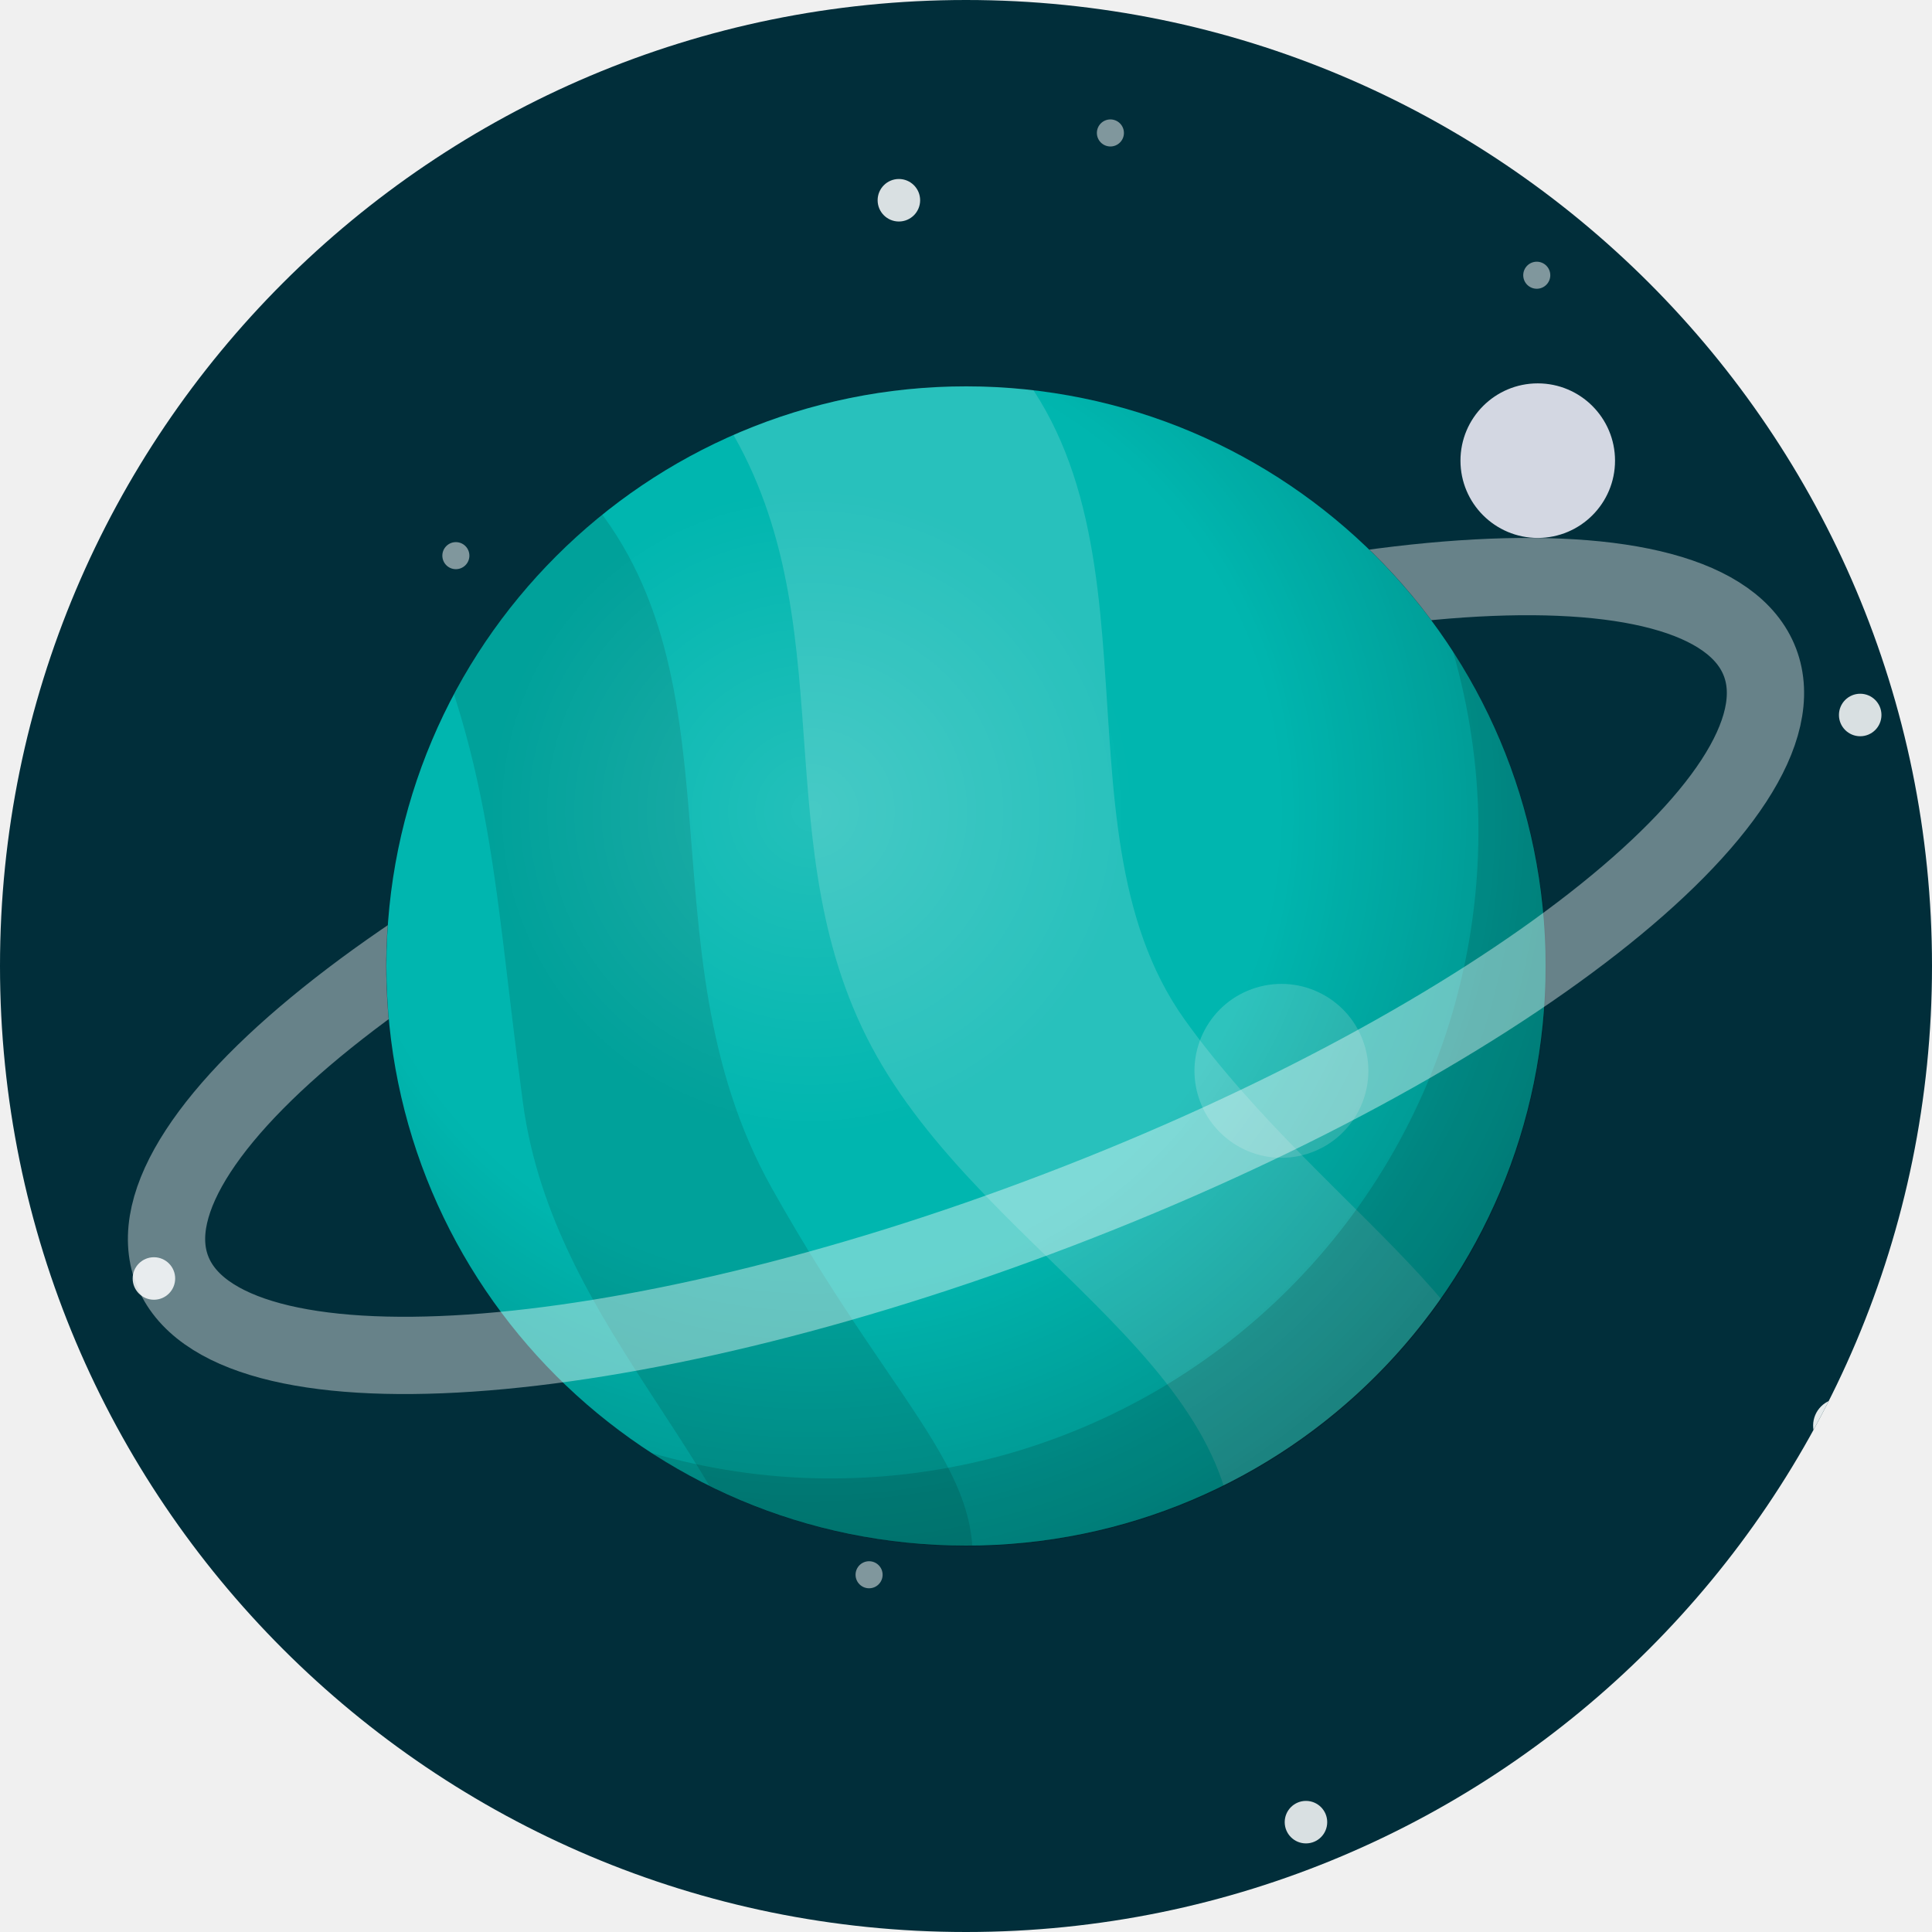
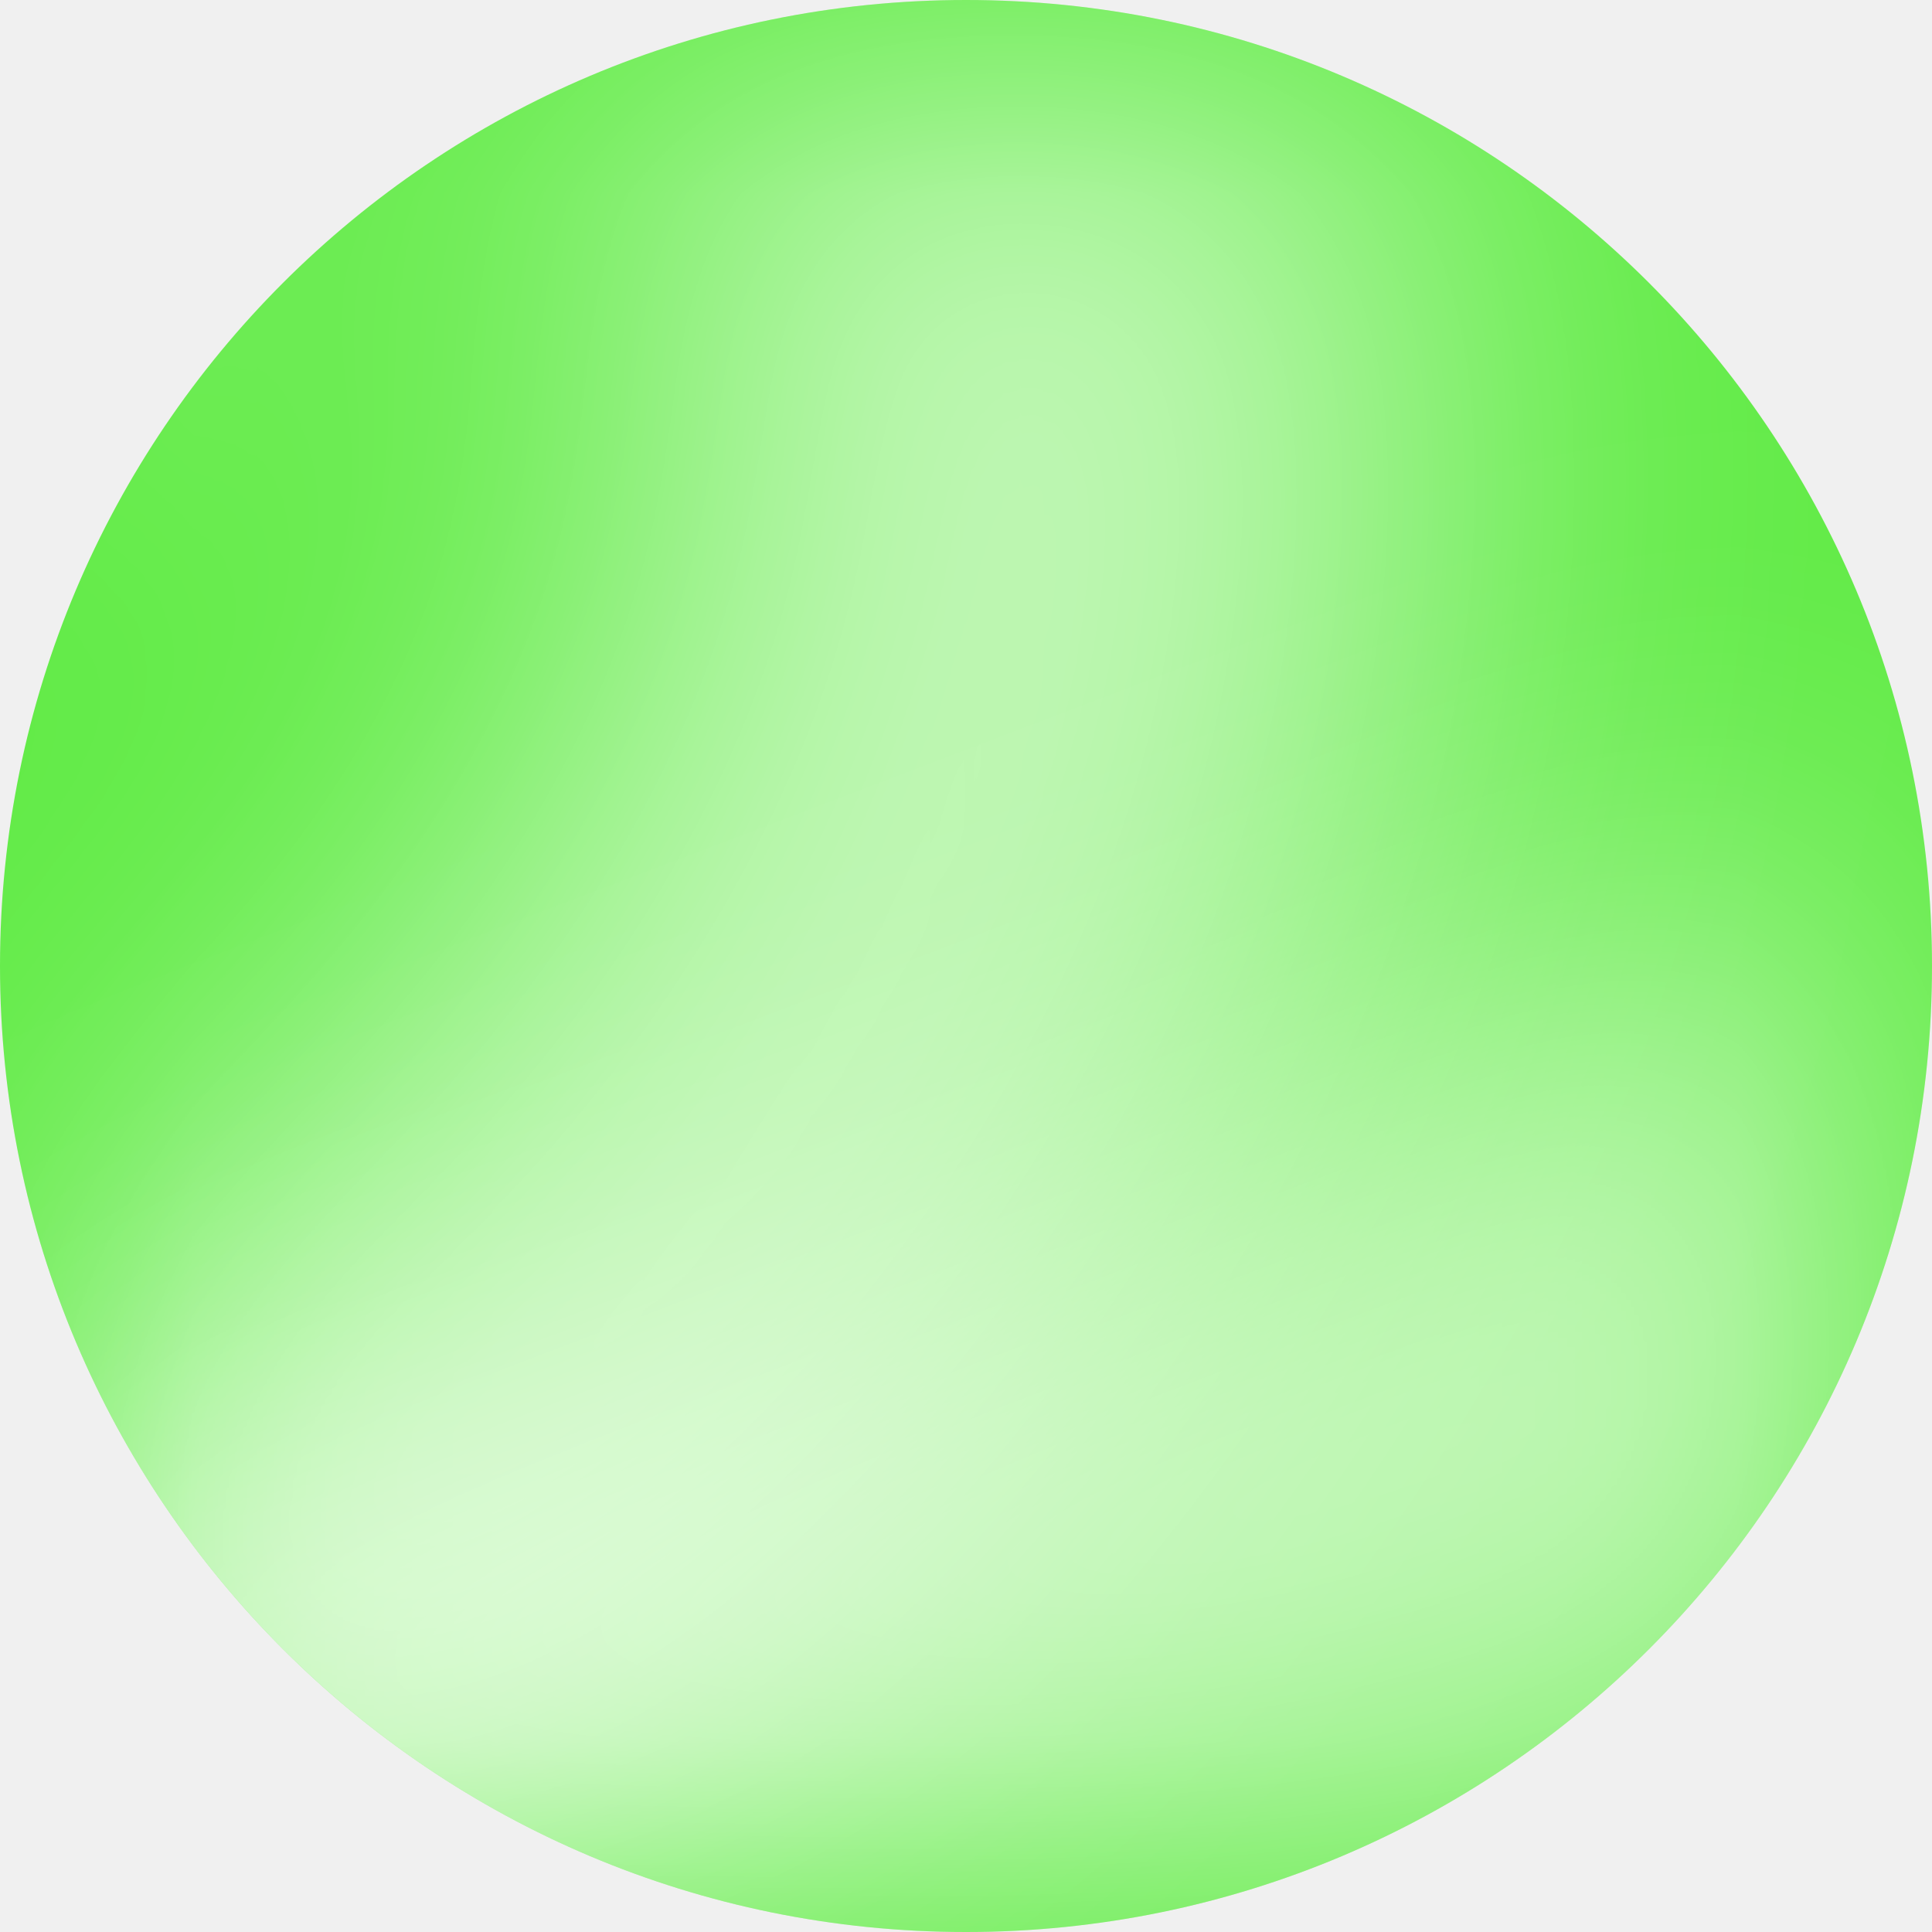
<svg xmlns="http://www.w3.org/2000/svg" viewBox="0 0 100 100" fill="none" shape-rendering="auto" aria-hidden="true" width="128" height="128">
  <defs>
-     <g id="star-faint-8630428c">
-       <circle cx="5" cy="5" r=".7" fill="#fff" fill-opacity=".5" />
+     <g id="shape-g-1a3d3859">
+       <path d="M101.6 50a20 20 0 0 0-14.7-14.6q-3.9-1-8.5-1-10 0-17 4.7a30 30 0 0 0-10.6 13.7q-3.6 9-3.6 21.6 0 12.8 3.5 21.9 3.4 9 10.3 13.9a29 29 0 0 0 17.2 4.8q9 0 15-2.6 6-2.7 9-7.5t3-11.3l6.8.7H78.7V66.2h64.5v20.1q0 20-8.4 34a56 56 0 0 1-23.2 21.6Q97 149.4 78 149.4q-21.3 0-37.3-9t-25-25.7-9-39.7A87 87 0 0 1 12 43 67 67 0 0 1 50 5q13-5 27.6-5 12.9 0 24 3.7 11.1 3.6 19.7 10.3a50 50 0 0 1 20.2 36z" fill="white" />
    </g>
-     <g id="star-medium-8630428c">
-       <g class="dbpa-tw-medium">
-         <circle cx="5" cy="5" r="1.1" fill="#fff" fill-opacity=".85" />
-       </g>
+     <g id="shape-i-1a3d3859">
+       <path d="M94.8 2v145.4H55.3V1.9z" fill="white" />
    </g>
-     <g id="star-large-8630428c">
-       <g class="dbpa-tw-large">
-         <circle cx="5" cy="5" r="1.4" fill="#fff" fill-opacity=".9" />
-       </g>
-     </g>
-     <g id="planet-disc-8630428c">
-       <circle cx="30" cy="30" r="30" fill="#00b6af" />
-     </g>
-     <clipPath id="dicebearPlanets-swirl">
-       <circle cx="34" cy="33" r="30" />
-     </clipPath>
-     <g id="surface-swirl-8630428c">
-       <g class="dbpa-surface">
-         <g clip-path="url(#dicebearPlanets-swirl)">
-           <path d="M2 23c12-8 26 4 38 0s22-14 28-8v14c-10-4-20 8-32 10s-22-6-34-2Z" fill="#fff" fill-opacity=".16" />
-           <path d="M4 45c12-6 24 4 38 1s18-7 24-3v10c-10-2-20 6-32 4s-18-4-30-2Z" fill="#000" fill-opacity=".12" />
-           <circle cx="44" cy="19" r="4.5" fill="#fff" fill-opacity=".18" />
-         </g>
-       </g>
-     </g>
-     <radialGradient id="dicebearPlanets-shade" gradientUnits="userSpaceOnUse" cx="22" cy="22" r="44">
-       <stop offset="0" stop-color="#fff" stop-opacity=".14" />
-       <stop offset=".38" stop-color="#fff" stop-opacity="0" />
-       <stop offset=".55" stop-color="#000" stop-opacity="0" />
-       <stop offset="1" stop-color="#000" stop-opacity=".26" />
-     </radialGradient>
-     <g id="shade-soft-8630428c">
-       <circle cx="30" cy="30" r="30" fill="url(#dicebearPlanets-shade)" />
-       <path d="M55.2 13.7a30 30 0 0 1-41.5 41.5 33.5 33.5 0 0 0 41.5-41.5" fill="#000" fill-opacity=".13" />
-     </g>
-     <mask id="dicebearPlanets-ring-bold">
-       <path fill="#fff" d="M-12-44h120V76H-12z" />
-       <path d="M18 16a30 30 0 0 1 60 0Z" fill="#000" />
-     </mask>
-     <g id="ring-bold-8630428c">
-       <g mask="url(#dicebearPlanets-ring-bold)">
-         <ellipse cx="48" cy="16" rx="44" ry="13.5" stroke="#fff" stroke-opacity=".4" stroke-width="4" />
-       </g>
-     </g>
-     <g id="moons-one-8630428c">
-       <g class="dbpa-moons">
-         <circle cx="58" cy="4" r="4" fill="#d3d7e2" />
-       </g>
-     </g>
-     <g id="animation-none-8630428c" />
-     <clipPath id="clip-8630428c">
+     <filter id="dicebearGlass-a" x="-57" y="-56.4" width="214" height="213.4" filterUnits="userSpaceOnUse" color-interpolation-filters="sRGB">
+       <feFlood flood-opacity="0" result="r0" />
+       <feBlend in="SourceGraphic" in2="r0" result="r1" />
+       <feGaussianBlur stdDeviation="16" result="r2" />
+     </filter>
+     <filter id="dicebearGlass-b" x="-57" y="-56.4" width="214" height="213.4" filterUnits="userSpaceOnUse" color-interpolation-filters="sRGB">
+       <feFlood flood-opacity="0" result="r0" />
+       <feBlend in="SourceGraphic" in2="r0" result="r1" />
+       <feGaussianBlur stdDeviation="16" result="r2" />
+     </filter>
+     <g id="animation-none-1a3d3859" />
+     <clipPath id="clip-1a3d3859">
      <rect width="100" height="100" rx="50" ry="50" />
    </clipPath>
  </defs>
-   <g clip-path="url(#clip-8630428c)">
-     <rect width="100" height="100" fill="#012e3a" />
-     <use transform="translate(7.5 7.5) translate(1.1456, -11.47695)" href="#star-faint-8630428c" />
-     <use transform="translate(32.5 7.5) translate(9.02615, -2.13522)" href="#star-medium-8630428c" />
-     <use transform="translate(57.5 7.5) translate(-5.02564, -5.61853)" href="#star-faint-8630428c" />
-     <use transform="translate(82.5 7.5) translate(-7.95728, 1.74576)" href="#star-faint-8630428c" />
-     <use transform="translate(7.5 32.5) translate(11.09562, -8.73954)" href="#star-faint-8630428c" />
-     <use transform="translate(82.5 32.5) translate(8.78378, -0.49214)" href="#star-medium-8630428c" />
-     <use transform="translate(7.5 57.5) translate(-4.53328, 3.6742)" href="#star-medium-8630428c" />
-     <use transform="translate(82.5 57.5) translate(7.747, 11.28709)" href="#star-large-8630428c" />
-     <use transform="translate(7.5 82.5) translate(-6.33822, -6.61341)" href="#star-faint-8630428c" />
-     <use transform="translate(32.5 82.5) translate(7.48376, -5.99067)" href="#star-faint-8630428c" />
-     <use transform="translate(57.5 82.5) translate(5.0962, 6.81432)" href="#star-medium-8630428c" />
-     <use transform="translate(82.5 82.5) translate(6.0428, 10.15884)" href="#star-medium-8630428c" />
-     <use transform="translate(20 20)" href="#planet-disc-8630428c" />
-     <use transform="translate(16 17) rotate(72.8493, 34, 33)" href="#surface-swirl-8630428c" />
-     <use transform="translate(20 20)" href="#shade-soft-8630428c" />
-     <use transform="translate(2 34) rotate(-20.9399, 48, 16)" href="#ring-bold-8630428c" />
-     <use transform="translate(21 21) translate(0.59365, -1.15695)" href="#moons-one-8630428c" />
-     <use href="#animation-none-8630428c" />
+   <g clip-path="url(#clip-1a3d3859)">
+     <rect width="100" height="100" fill="#62eb47" />
+     <g style="mix-blend-mode:screen" opacity=".6" filter="url(#dicebearGlass-a)">
+       <g class="dbgl-p2">
+         <use transform="translate(-25 -24.4) translate(-48.40815, -19.35118) rotate(-144.0582, 75, 74.7)" href="#shape-g-1a3d3859" />
+       </g>
+     </g>
+     <g style="mix-blend-mode:screen" opacity=".6" filter="url(#dicebearGlass-b)">
+       <g class="dbgl-p1">
+         <use transform="translate(-25 -24.4) translate(-9.2736, 37.2626) rotate(-110.8655, 75, 74.7)" href="#shape-i-1a3d3859" />
+       </g>
+     </g>
+     <use href="#animation-none-1a3d3859" />
  </g>
</svg>
